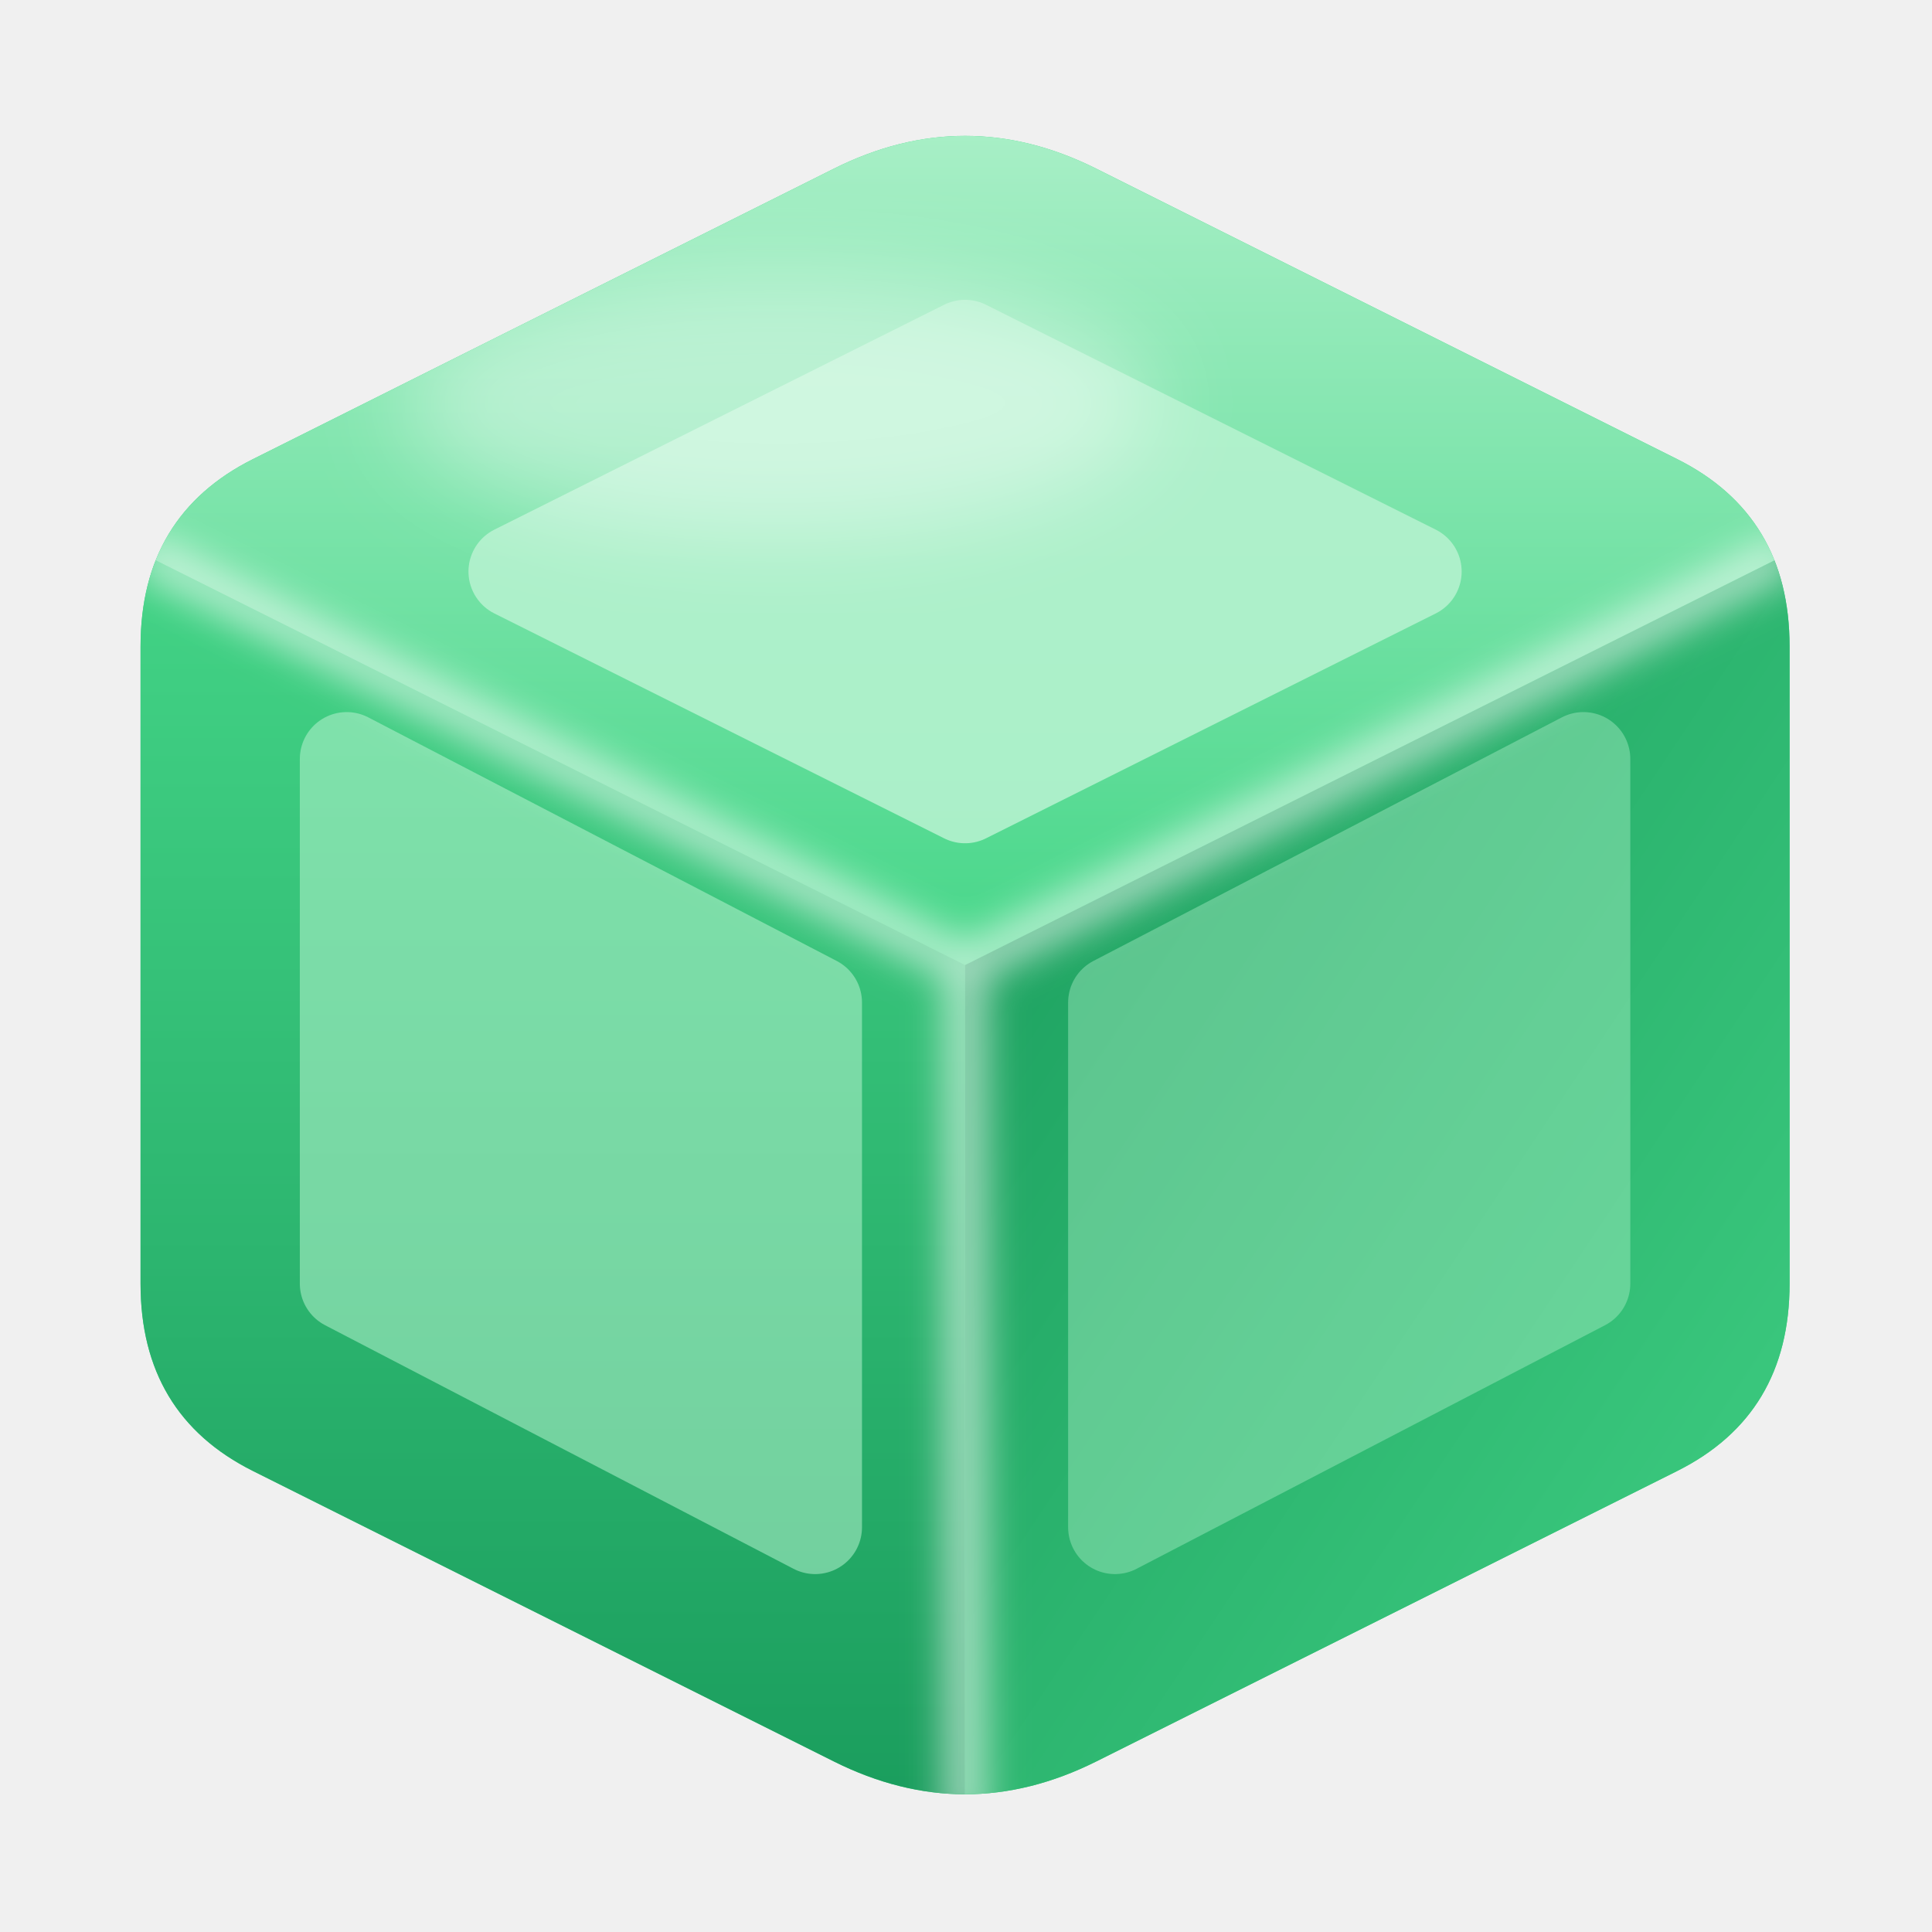
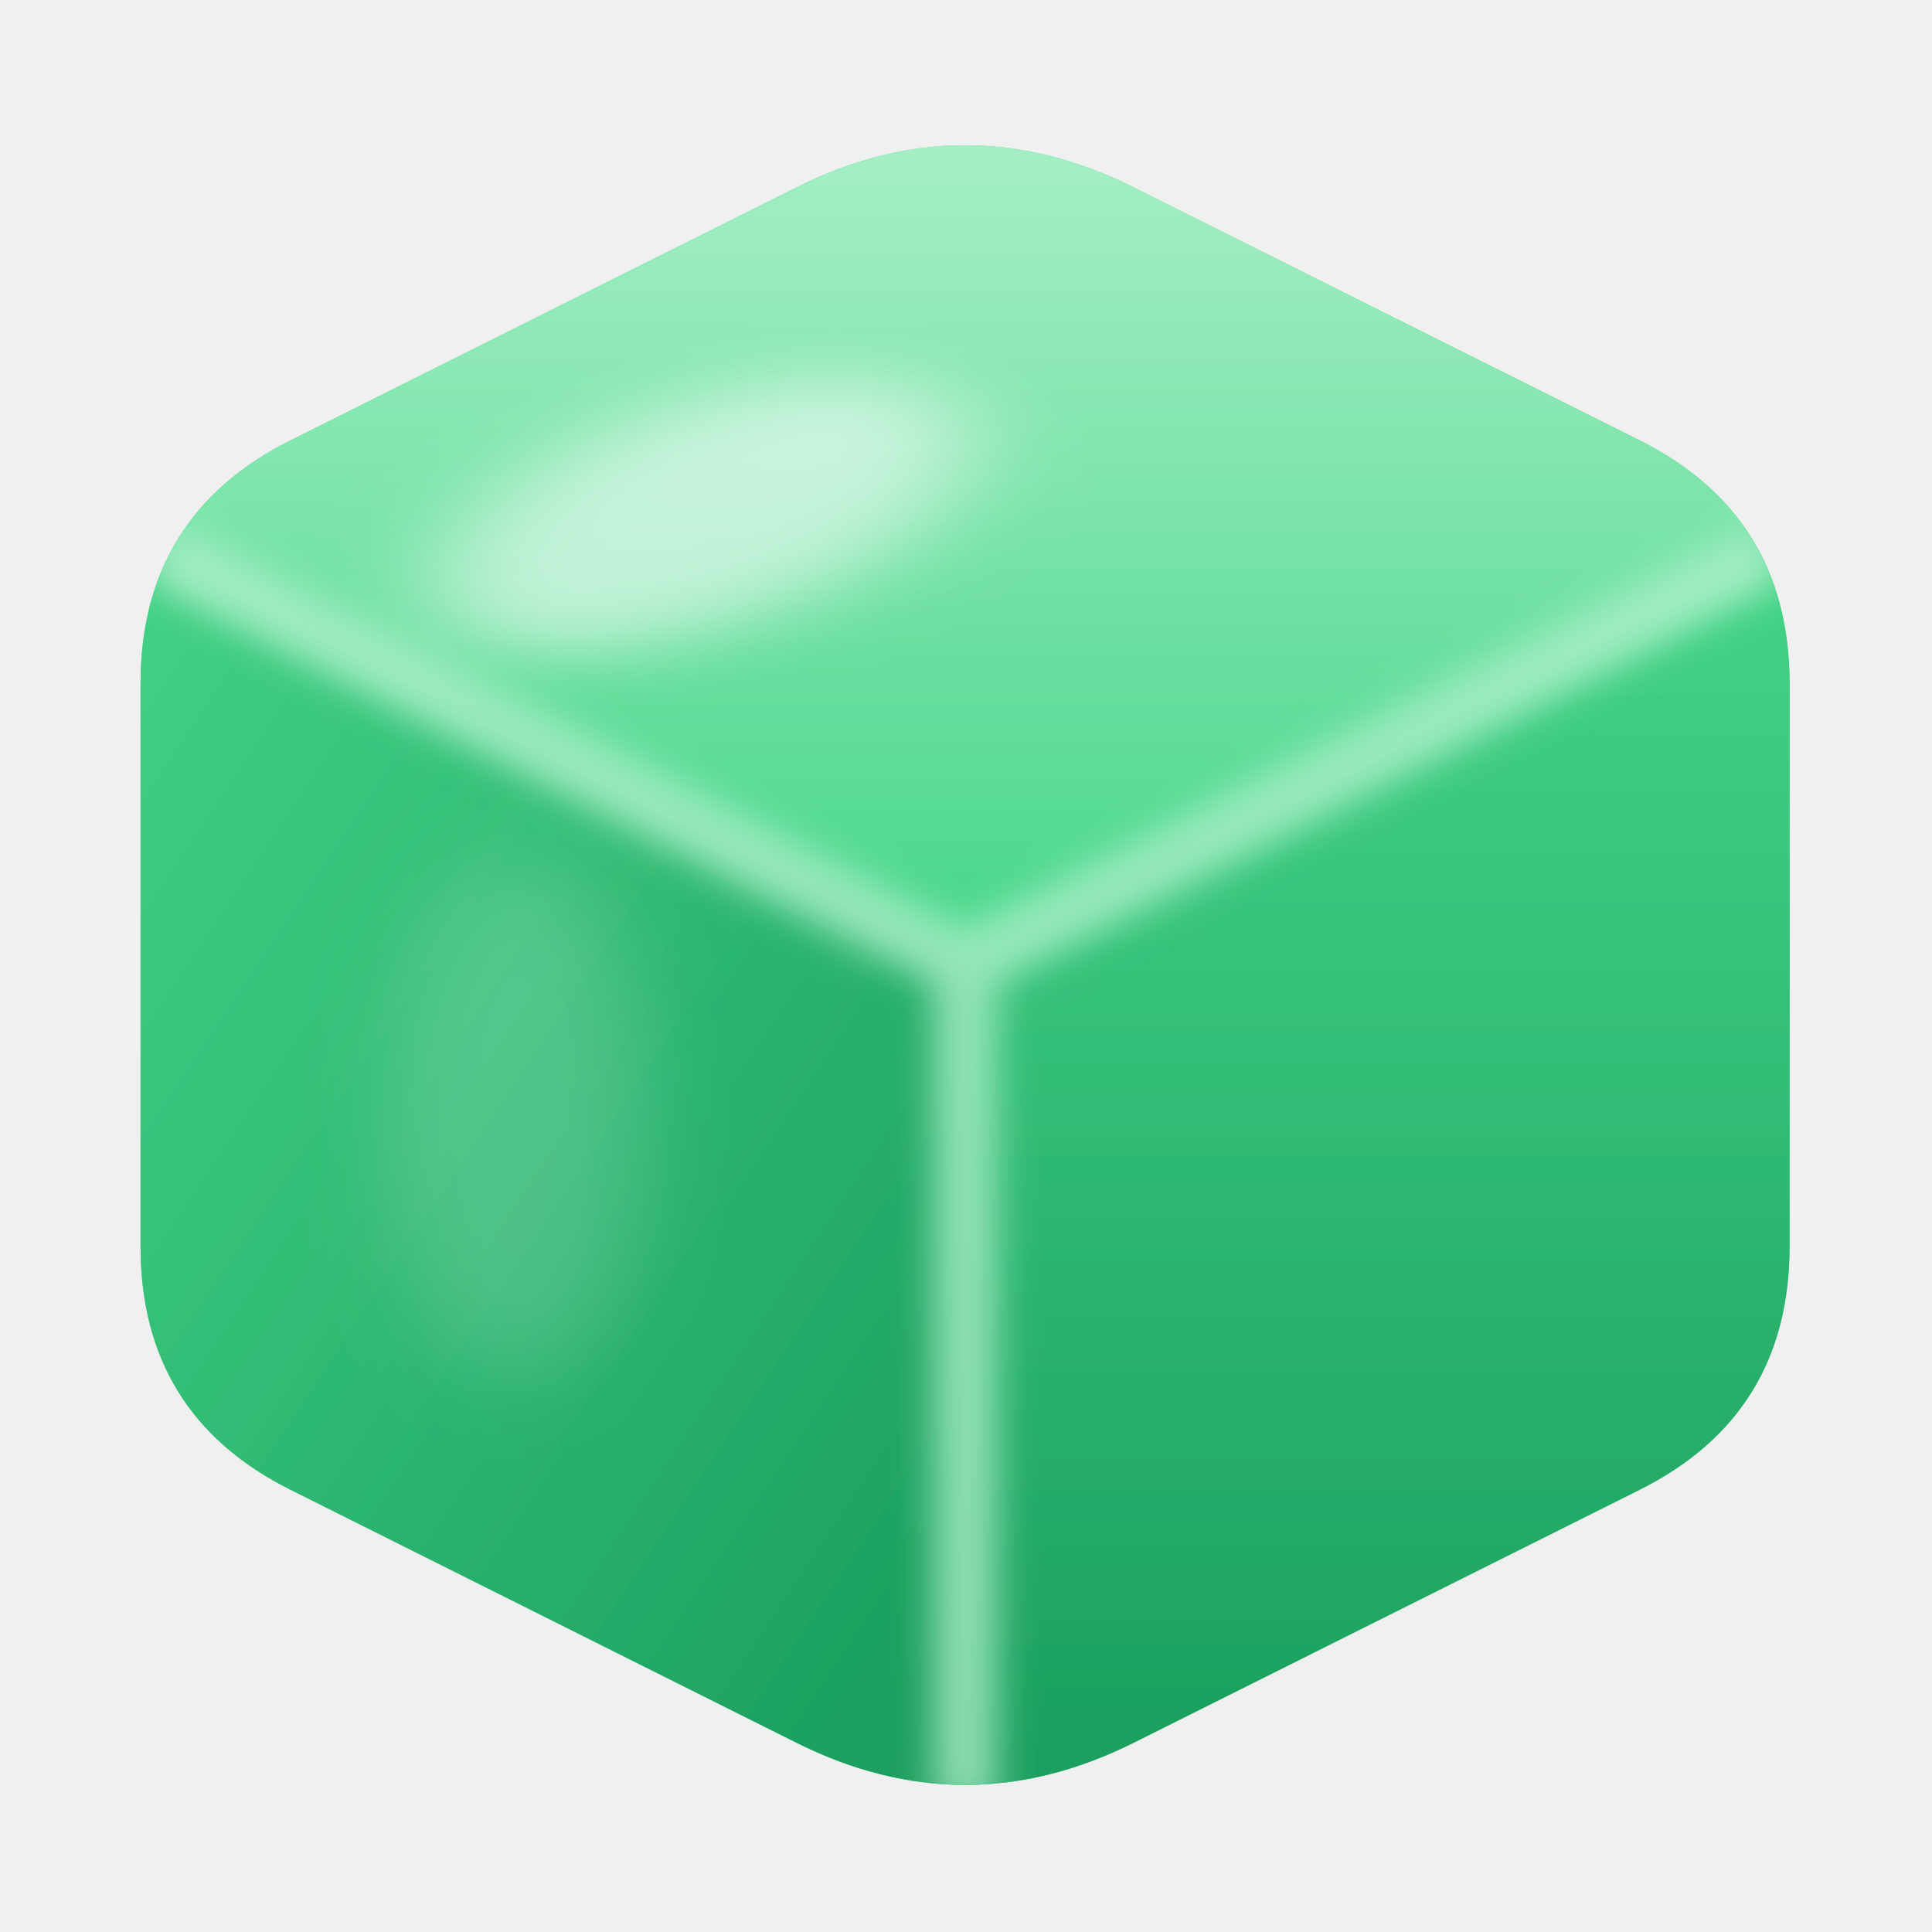
<svg xmlns="http://www.w3.org/2000/svg" viewBox="-1.5 -1.5 103.1 103.1">
  <defs>
    <filter id="s" x="-10%" y="-10%" width="120%" height="120%">
      <feGaussianBlur stdDeviation="1" />
    </filter>
    <filter id="w" x="-30%" y="-30%" width="160%" height="160%">
      <feGaussianBlur stdDeviation="2.4" />
    </filter>
    <clipPath id="h">
-       <path d="M43 7.5 Q50 4 57 7.5 L88 23 Q94 26 94 33 V67 Q94 74 88 77 L57 92.5 Q50 96 43 92.5 L12 77 Q6 74 6 67 V33 Q6 26 12 23 Z" />
+       <path d="M41 8.5 Q50 4 59 8.5 L86 22 Q94 26 94 35 V65 Q94 74 86 78 L59 91.5 Q50 96 41 91.5 L14 78 Q6 74 6 65 V35 Q6 26 14 22 Z" />
    </clipPath>
    <linearGradient id="t" x1="0" y1="0" x2="0" y2="1">
      <stop offset="0" stop-color="#B4F2CE" />
      <stop offset="1" stop-color="#45D688" />
    </linearGradient>
-     <linearGradient id="a" x1="0" y1="0" x2="0" y2="1">
+     <linearGradient id="a" x1="0" y1="0" x2="1" y2="1">
      <stop offset="0" stop-color="#45D688" />
      <stop offset="1" stop-color="#17995A" />
    </linearGradient>
-     <linearGradient id="r" x1="0" y1="0" x2="1" y2="1">
-       <stop offset="0" stop-color="#17995A" />
-       <stop offset="1" stop-color="#45D688" />
+     <linearGradient id="r" x1="0" y1="0" x2="0" y2="1">
+       <stop offset="0" stop-color="#45D688" />
+       <stop offset="1" stop-color="#17995A" />
    </linearGradient>
  </defs>
  <g clip-path="url(#h)">
    <rect width="100" height="100" fill="#45D688" />
-     <polygon points="50,0 100,25 50,50 0,25" fill="url(#t)" />
-     <polygon points="0,25 50,50 50,100 0,75" fill="url(#a)" />
-     <polygon points="100,25 50,50 50,100 100,75" fill="url(#r)" />
-     <polygon points="50,17 74,29 50,41 26,29" fill="#B4F2CE" stroke="#B4F2CE" stroke-linejoin="round" stroke-width="5" opacity=".9" />
-     <polygon points="17,39 42,52 42,80 17,67" fill="#B4F2CE" stroke="#B4F2CE" stroke-linejoin="round" stroke-width="5" opacity=".55" />
-     <polygon points="83,39 58,52 58,80 83,67" fill="#B4F2CE" stroke="#B4F2CE" stroke-linejoin="round" stroke-width="5" opacity=".4" />
-     <path d="M50 50 L6 28 M50 50 L94 28 M50 50 V96" fill="none" stroke="#FFFFFF" stroke-width="2.2" opacity=".6" filter="url(#s)" />
-     <ellipse cx="40" cy="20" rx="20" ry="7" fill="#FFFFFF" opacity=".4" filter="url(#w)" />
+     <g filter="url(#s)">
+       <polygon points="50,0 100,25 50,50 0,25" fill="url(#t)" />
+       <polygon points="0,25 50,50 50,100 0,75" fill="url(#a)" />
+       <polygon points="100,25 50,50 50,100 100,75" fill="url(#r)" />
+     </g>
+     <path d="M50 50 L7 28 M50 50 L93 28 M50 50 V95" fill="none" stroke="#B4F2CE" stroke-width="3.4" opacity=".75" filter="url(#s)" />
+     <ellipse cx="36" cy="26" rx="15" ry="6" fill="#FFFFFF" opacity=".55" filter="url(#w)" transform="rotate(-18 36 26)" />
+     <ellipse cx="26" cy="58" rx="7" ry="14" fill="#FFFFFF" opacity=".16" filter="url(#w)" />
  </g>
</svg>
